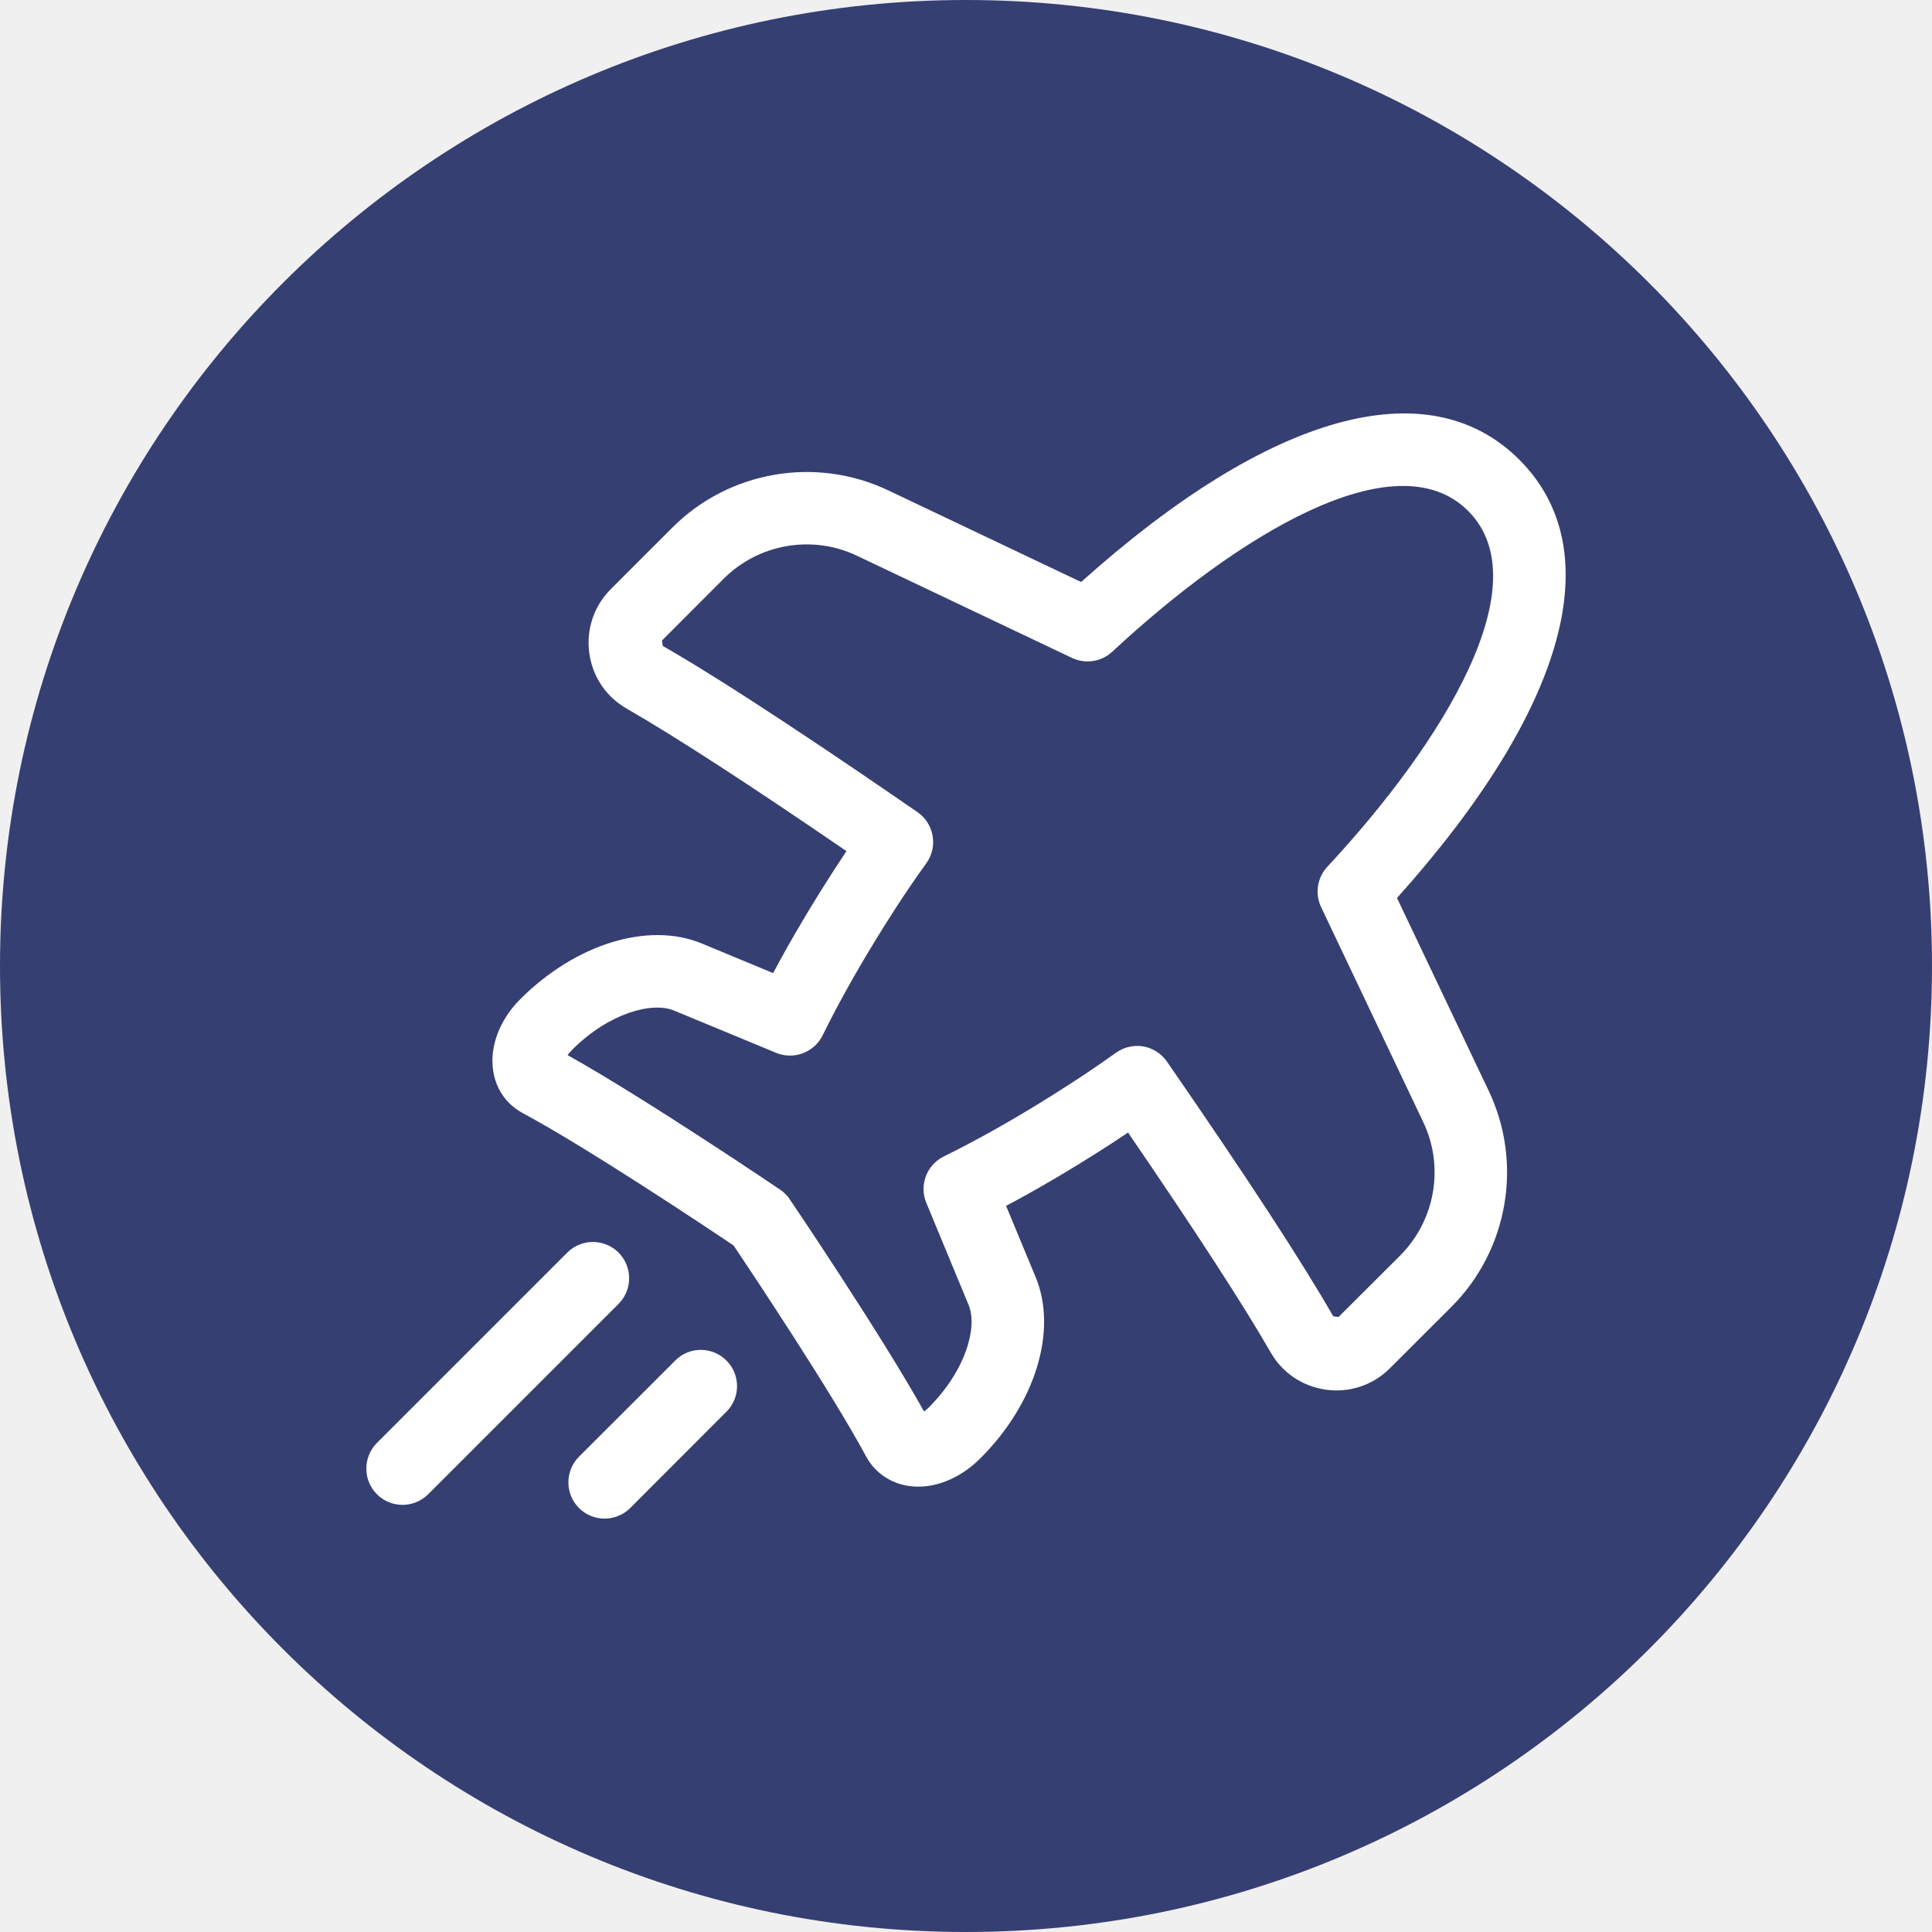
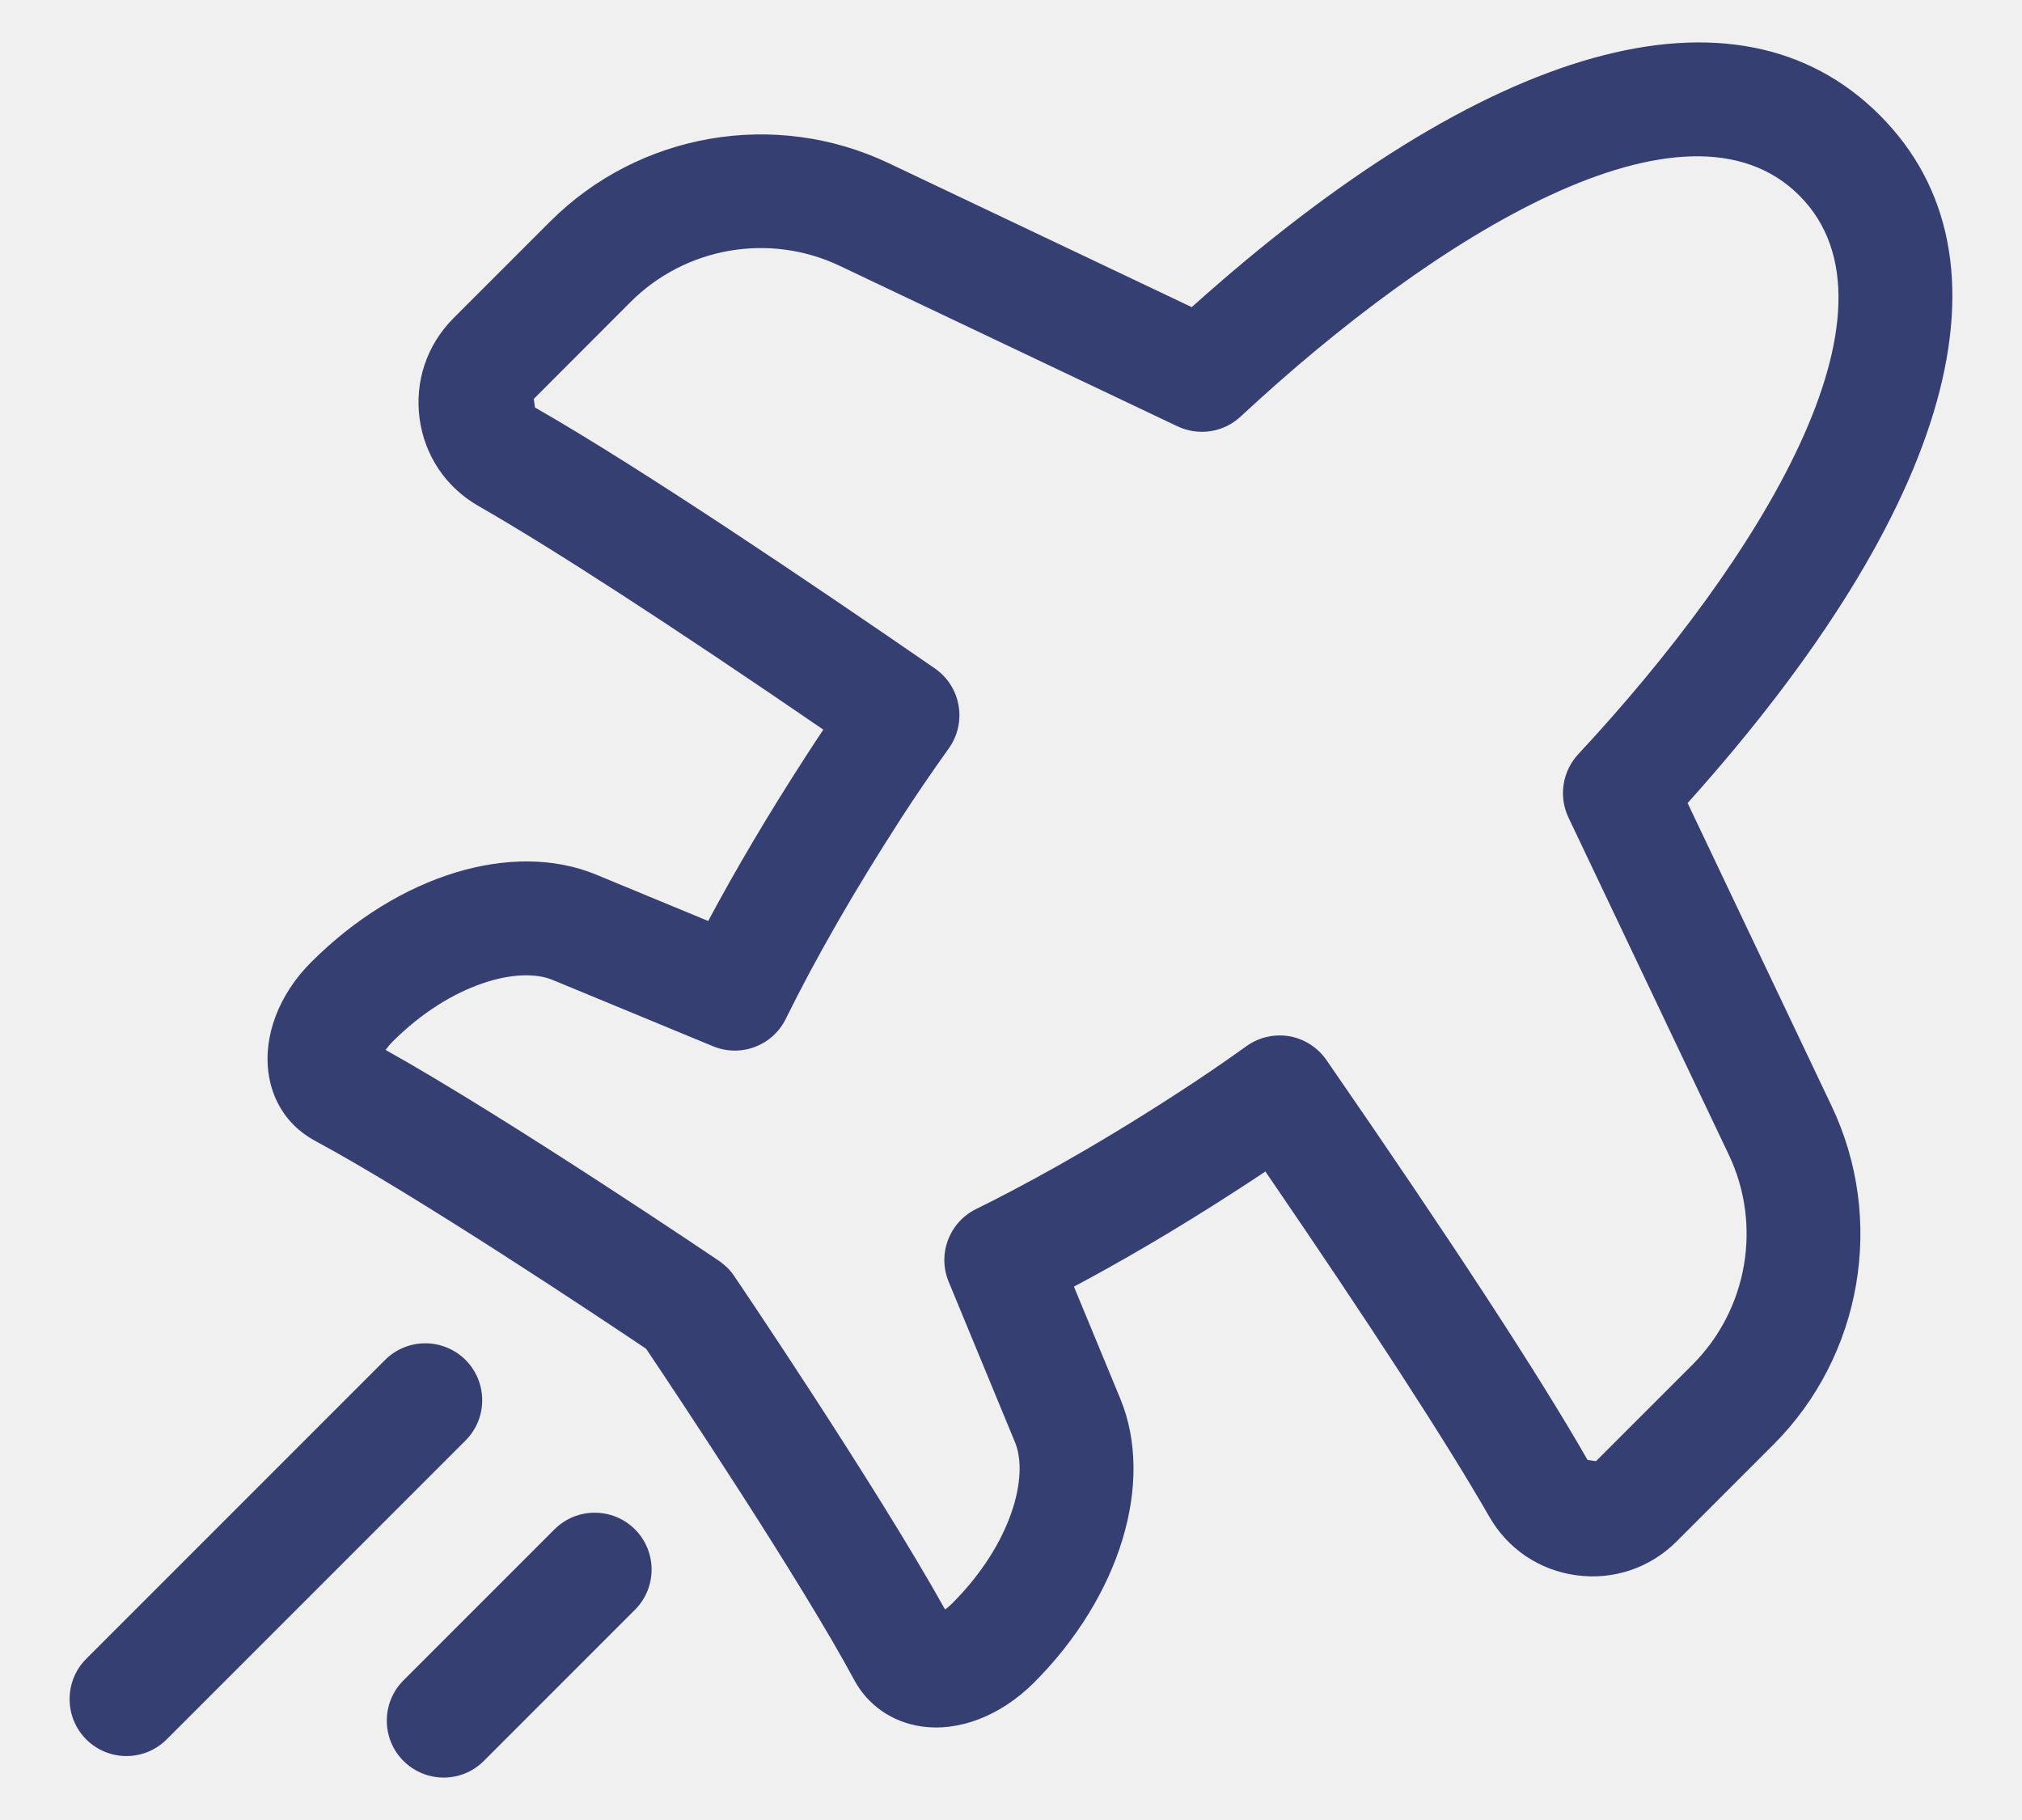
- <svg xmlns="http://www.w3.org/2000/svg" width="24" height="24" viewBox="0 0 24 24" fill="none">
-   <circle cx="12" cy="12" r="12" fill="#363F72" />
-   <path d="M7.684 15.56C7.508 15.385 7.223 15.384 7.047 15.56L4.682 17.925C4.507 18.101 4.507 18.387 4.682 18.562C4.858 18.738 5.143 18.738 5.319 18.562L7.684 16.197C7.86 16.021 7.859 15.736 7.684 15.56Z" fill="white" />
-   <path d="M9.024 16.901C8.849 16.725 8.563 16.724 8.388 16.901L7.192 18.096C7.017 18.271 7.017 18.557 7.192 18.733C7.368 18.908 7.653 18.909 7.829 18.733L9.024 17.537C9.2 17.361 9.2 17.076 9.024 16.901Z" fill="white" />
-   <path d="M18.494 13.552L17.354 11.155C19.451 8.818 20.006 6.843 18.874 5.711C17.742 4.579 15.767 5.134 13.43 7.23L11.033 6.091C10.133 5.664 9.057 5.849 8.353 6.553L7.587 7.319C7.378 7.529 7.281 7.817 7.32 8.11C7.359 8.404 7.529 8.657 7.787 8.804C8.368 9.137 9.307 9.745 10.515 10.573C10.467 10.645 10.421 10.716 10.375 10.786C10.082 11.239 9.824 11.675 9.604 12.088L8.717 11.72C8.056 11.447 7.154 11.722 6.463 12.412C6.207 12.668 6.081 12.999 6.126 13.299C6.149 13.457 6.219 13.597 6.326 13.704C6.374 13.751 6.429 13.791 6.489 13.825C7.28 14.248 8.772 15.242 9.113 15.472C9.344 15.816 10.336 17.304 10.761 18.096C10.867 18.291 11.059 18.425 11.287 18.459C11.586 18.503 11.918 18.378 12.181 18.113C12.864 17.431 13.139 16.528 12.866 15.867L12.498 14.98C12.844 14.796 13.287 14.542 13.8 14.21C13.87 14.164 13.941 14.117 14.013 14.069C14.841 15.278 15.45 16.217 15.783 16.797C15.929 17.055 16.182 17.224 16.476 17.264C16.768 17.303 17.058 17.206 17.267 16.996L18.034 16.23C18.735 15.527 18.921 14.45 18.494 13.552ZM16.628 16.36L16.562 16.352C16.179 15.681 15.484 14.617 14.496 13.187C14.428 13.089 14.322 13.021 14.204 12.999C14.085 12.979 13.963 13.007 13.865 13.076C13.678 13.21 13.493 13.336 13.31 13.454C12.621 13.902 12.068 14.197 11.724 14.366C11.511 14.471 11.416 14.723 11.507 14.942L12.033 16.212C12.143 16.479 12.008 17.012 11.536 17.486C11.515 17.506 11.496 17.522 11.479 17.534C10.933 16.556 9.82 14.911 9.808 14.895C9.793 14.871 9.775 14.85 9.755 14.831C9.737 14.813 9.718 14.797 9.698 14.783C9.684 14.773 8.023 13.65 7.051 13.107C7.065 13.088 7.083 13.066 7.107 13.041C7.572 12.577 8.106 12.443 8.372 12.553L9.642 13.079C9.862 13.169 10.114 13.074 10.219 12.861C10.459 12.373 10.766 11.839 11.13 11.275C11.248 11.093 11.374 10.908 11.508 10.722C11.579 10.623 11.606 10.501 11.585 10.383C11.565 10.264 11.497 10.158 11.398 10.089C10.415 9.411 9.069 8.502 8.233 8.024L8.224 7.956L8.99 7.189C9.425 6.754 10.091 6.639 10.646 6.904L13.317 8.173C13.484 8.252 13.681 8.222 13.817 8.096C15.361 6.659 17.334 5.444 18.238 6.347C19.14 7.25 17.926 9.223 16.488 10.768C16.363 10.903 16.332 11.101 16.411 11.268L17.68 13.939C17.945 14.494 17.829 15.159 17.395 15.595L16.628 16.36Z" fill="white" />
+ <svg xmlns="http://www.w3.org/2000/svg" width="20" height="18" viewBox="0 0 16 14" fill="none">
+   <path d="M3.684 10.56C3.508 10.385 3.223 10.384 3.047 10.56L0.682 12.925C0.507 13.101 0.507 13.386 0.682 13.562C0.858 13.738 1.143 13.738 1.319 13.562L3.684 11.197C3.86 11.021 3.859 10.736 3.684 10.56Z" fill="#363F72" />
+   <path d="M5.024 11.9C4.849 11.725 4.563 11.725 4.388 11.9L3.192 13.096C3.017 13.271 3.017 13.557 3.192 13.732C3.368 13.908 3.653 13.909 3.829 13.732L5.024 12.537C5.2 12.361 5.2 12.076 5.024 11.9Z" fill="#363F72" />
+   <path d="M14.494 8.552L13.354 6.154C15.45 3.818 16.006 1.843 14.874 0.711C13.742 -0.421 11.767 0.134 9.43 2.23L7.032 1.091C6.133 0.664 5.057 0.849 4.353 1.553L3.587 2.319C3.378 2.529 3.281 2.817 3.32 3.11C3.359 3.404 3.529 3.657 3.787 3.804C4.368 4.137 5.307 4.745 6.515 5.573C6.467 5.644 6.421 5.715 6.375 5.786C6.082 6.239 5.824 6.675 5.604 7.087L4.717 6.72C4.056 6.447 3.154 6.721 2.463 7.412C2.207 7.667 2.081 7.999 2.126 8.299C2.149 8.456 2.219 8.597 2.326 8.703C2.374 8.751 2.429 8.791 2.489 8.824C3.28 9.248 4.772 10.242 5.113 10.472C5.344 10.816 6.336 12.304 6.761 13.095C6.867 13.291 7.059 13.425 7.287 13.459C7.586 13.504 7.917 13.377 8.181 13.114C8.864 12.431 9.138 11.528 8.865 10.867L8.498 9.98C8.844 9.796 9.287 9.542 9.8 9.209C9.87 9.164 9.941 9.117 10.013 9.069C10.841 10.278 11.45 11.217 11.783 11.797C11.929 12.055 12.182 12.225 12.476 12.264C12.768 12.303 13.057 12.206 13.267 11.996L14.034 11.229C14.735 10.527 14.921 9.45 14.494 8.552ZM12.629 11.361L12.562 11.351C12.179 10.681 11.484 9.617 10.496 8.187C10.428 8.089 10.322 8.02 10.204 7.999C10.085 7.979 9.963 8.006 9.865 8.076C9.678 8.21 9.493 8.336 9.31 8.454C8.621 8.901 8.067 9.197 7.724 9.366C7.511 9.471 7.416 9.722 7.507 9.942L8.032 11.212C8.142 11.479 8.008 12.012 7.535 12.486C7.515 12.506 7.496 12.522 7.478 12.534C6.933 11.556 5.82 9.91 5.808 9.894C5.793 9.871 5.775 9.85 5.755 9.83C5.737 9.813 5.718 9.797 5.698 9.782C5.684 9.772 4.023 8.65 3.051 8.107C3.065 8.088 3.083 8.065 3.107 8.041C3.572 7.577 4.106 7.443 4.372 7.553L5.642 8.078C5.862 8.169 6.113 8.074 6.218 7.861C6.459 7.372 6.766 6.839 7.13 6.275C7.248 6.093 7.374 5.908 7.508 5.721C7.578 5.623 7.606 5.501 7.585 5.382C7.565 5.263 7.497 5.158 7.398 5.089C6.415 4.411 5.069 3.502 4.233 3.024L4.224 2.956L4.99 2.189C5.425 1.754 6.09 1.639 6.646 1.904L9.317 3.173C9.484 3.252 9.681 3.222 9.817 3.096C11.361 1.659 13.335 0.444 14.238 1.347C15.14 2.25 13.926 4.223 12.488 5.768C12.363 5.903 12.332 6.101 12.411 6.268L13.681 8.939C13.944 9.494 13.829 10.159 13.395 10.595L12.629 11.361Z" fill="#363F72" />
</svg>
